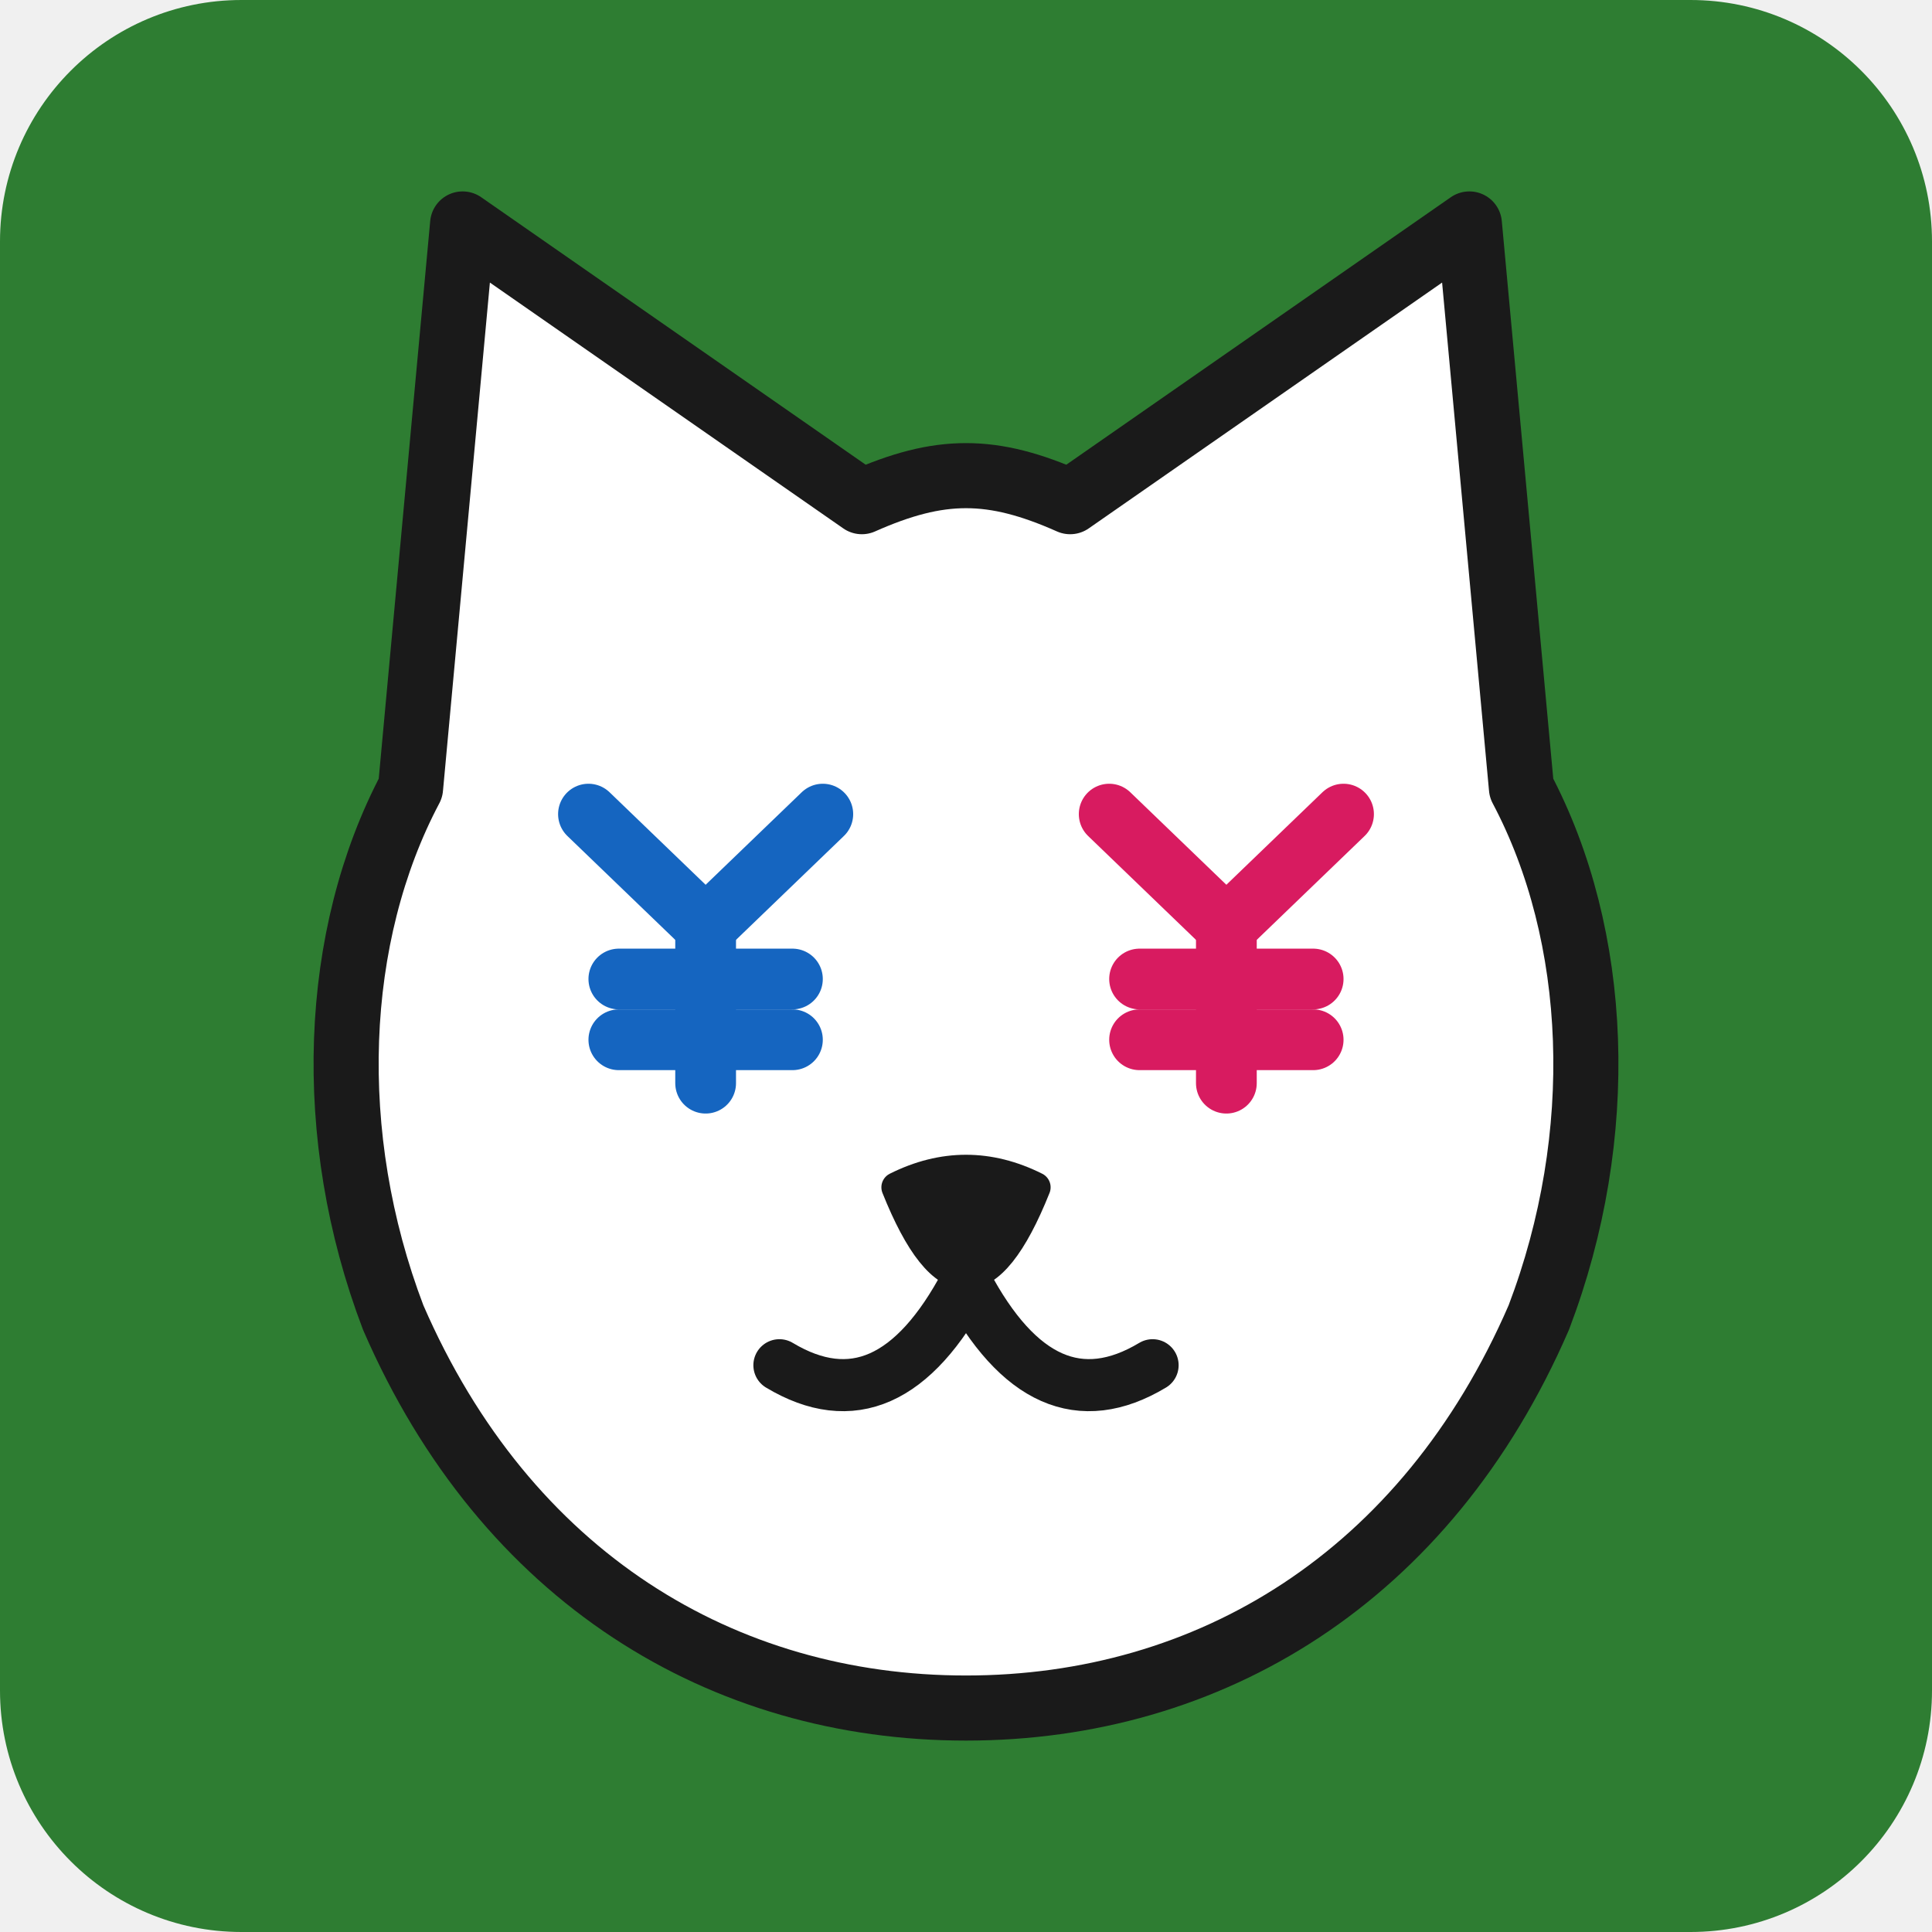
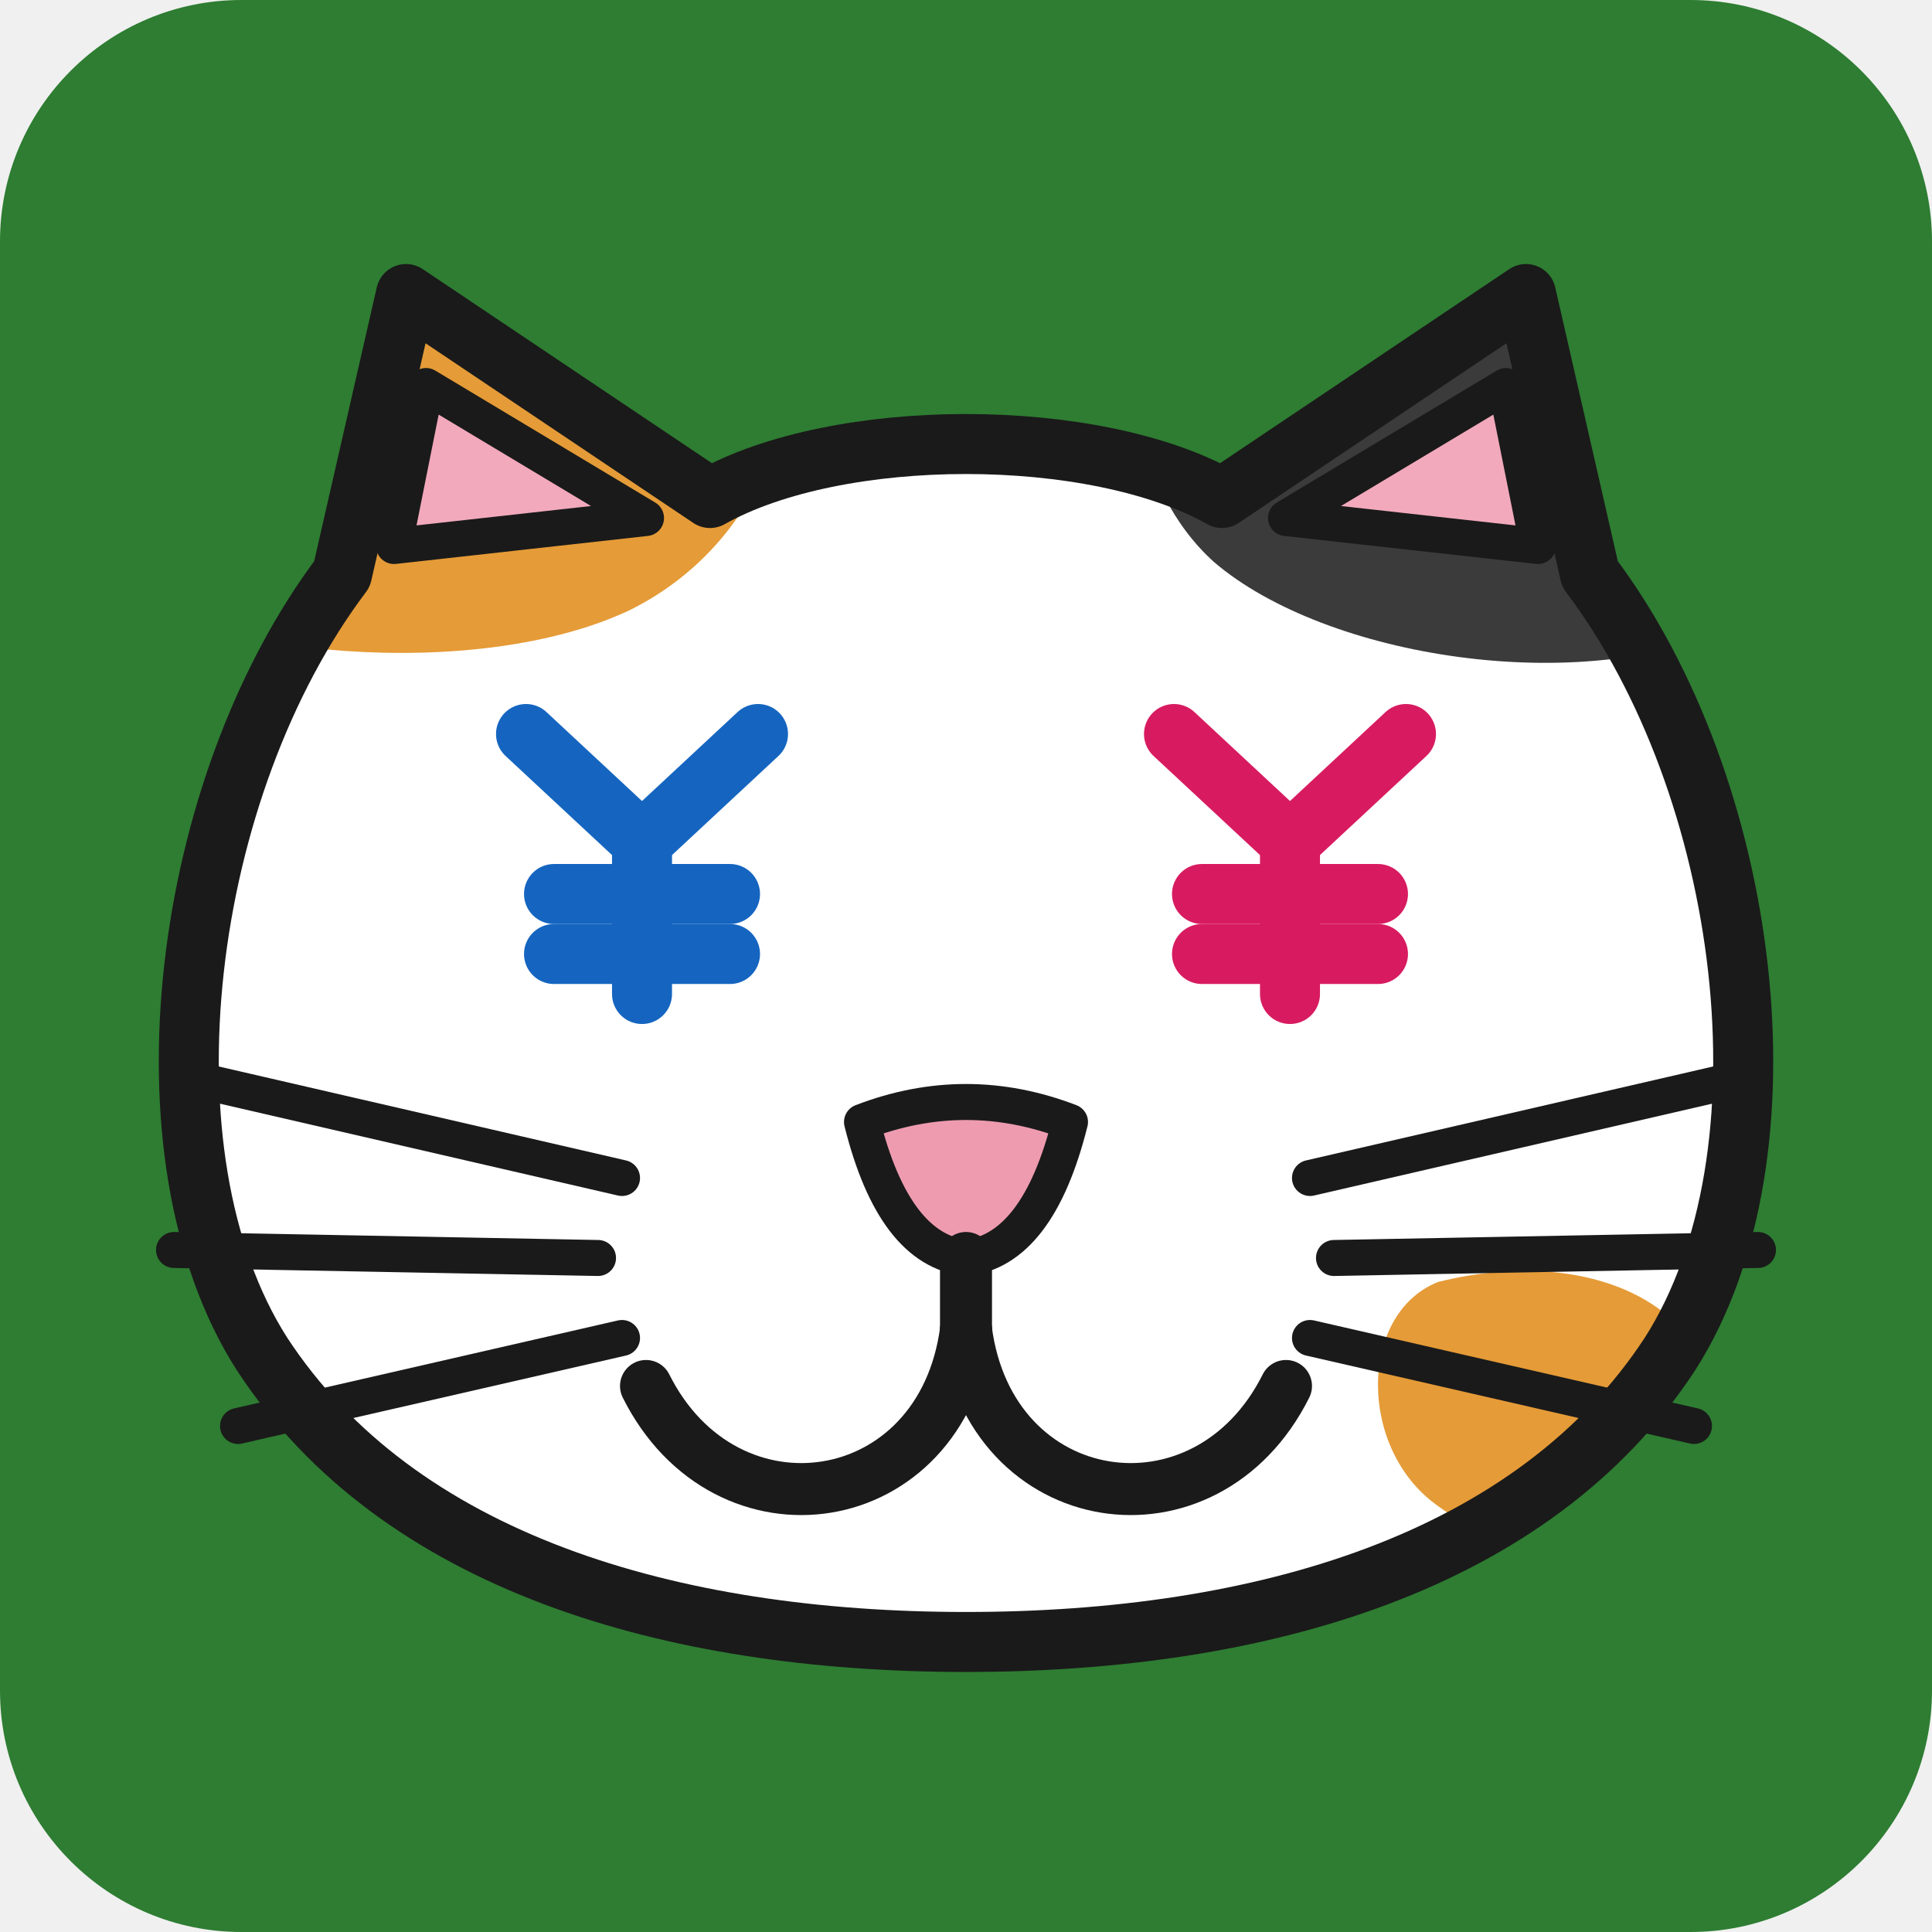
<svg xmlns="http://www.w3.org/2000/svg" viewBox="0 0 512 512">
  <rect width="512" height="512" fill="#2E7D32" rx="64" />
-   <g transform="translate(256 256) scale(1.15) translate(-256 -291)">
+   <g transform="translate(256 256) scale(1.06) translate(-256 -313)">
+     <defs>
+       <clipPath id="head512">
+         <path d="M 100 215 L 116 145 L 192 196 C 224 178 288 178 320 196 L 396 145 L 412 215 C 452 268 464 360 432 410 C 398 462 330 482 256 482 C 182 482 114 462 80 410 C 48 360 60 268 100 215 Z" />
+       </clipPath>
+     </defs>
+     <path d="M 100 215 L 116 145 L 192 196 C 224 178 288 178 320 196 L 396 145 L 412 215 C 452 268 464 360 432 410 C 398 462 330 482 256 482 C 182 482 114 462 80 410 C 48 360 60 268 100 215 Z" fill="#FFFFFF" />
+     <g clip-path="url(#head512)">
+       <path d="M 24 120 L 214 120 C 220 172 204 208 172 224 C 134 242 66 236 36 216 C 22 206 20 168 24 120 Z" fill="#E59B37" />
+       <path d="M 298 120 L 488 120 C 494 176 480 212 448 228 C 410 246 346 236 318 212 C 298 194 292 160 298 120 Z" fill="#3B3B3B" />
+       <path d="M 374 392 C 414 382 446 400 442 428 C 436 456 398 466 374 448 C 354 434 354 400 374 392 Z" fill="#E59B37" />
+     </g>
    <g stroke="#1A1A1A" stroke-linecap="round" stroke-linejoin="round" fill="none">
-       <path fill="#FFFFFF" stroke-width="15" d="         M 128 250         L 140 120         L 232 184         C 250 176 262 176 280 184         L 372 120         L 384 250         C 402 284 404 330 388 372         C 362 432 312 462 256 462         C 200 462 150 432 124 372         C 108 330 110 284 128 250         Z" />
-       <g stroke="#1565C0" stroke-width="14">
-         <path d="M 169 256 L 196 282" />
-         <path d="M 223 256 L 196 282" />
-         <path d="M 196 282 L 196 318" />
-         <path d="M 176 294 L 216 294" />
-         <path d="M 176 308 L 216 308" />
+       <path fill="#F2A9BC" stroke-width="9" d="M 121 168 L 176 201 L 113 208 Z" />
+       <path fill="#F2A9BC" stroke-width="9" d="M 391 168 L 399 208 L 336 201 Z" />
+       <path stroke-width="15" d="M 100 215 L 116 145 L 192 196 C 224 178 288 178 320 196 L 396 145 L 412 215 C 452 268 464 360 432 410 C 398 462 330 482 256 482 C 182 482 114 462 80 410 C 48 360 60 268 100 215 Z" />
+       <g stroke="#1565C0" stroke-width="15">
+         <path d="M 146 255 L 175 282" />
+         <path d="M 204 255 L 175 282" />
+         <path d="M 175 282 L 175 320" />
+         <path d="M 153 295 L 197 295" />
+         <path d="M 153 310 L 197 310" />
      </g>
-       <g stroke="#D81B60" stroke-width="14">
-         <path d="M 289 256 L 316 282" />
-         <path d="M 343 256 L 316 282" />
-         <path d="M 316 282 L 316 318" />
-         <path d="M 296 294 L 336 294" />
-         <path d="M 296 308 L 336 308" />
+       <g stroke="#D81B60" stroke-width="15">
+         <path d="M 308 255 L 337 282" />
+         <path d="M 366 255 L 337 282" />
+         <path d="M 337 282 L 337 320" />
+         <path d="M 315 295 L 359 295" />
+         <path d="M 315 310 L 359 310" />
      </g>
-       <path fill="#1A1A1A" stroke-width="7" d="         M 240 342 Q 256 334 272 342 Q 264 362 256 362 Q 248 362 240 342 Z" />
-       <path stroke-width="12" d="M 256 364 Q 238 398 213 383" />
-       <path stroke-width="12" d="M 256 364 Q 274 398 299 383" />
+       <g stroke-width="9">
+         <path d="M 170 366 L 66 342" />
+         <path d="M 164 386 L 58 384" />
+         <path d="M 170 406 L 74 428" />
+         <path d="M 342 366 L 446 342" />
+         <path d="M 348 386 L 454 384" />
+         <path d="M 342 406 L 438 428" />
+       </g>
+       <path fill="#EE9BB0" stroke-width="9" d="         M 230 352 Q 256 342 282 352 Q 274 384 256 386 Q 238 384 230 352 Z" />
+       <path stroke-width="13" d="M 256 386 L 256 404" />
+       <path stroke-width="13" d="M 256 404 C 250 450 196 458 176 418" />
+       <path stroke-width="13" d="M 256 404 C 262 450 316 458 336 418" />
    </g>
  </g>
</svg>
